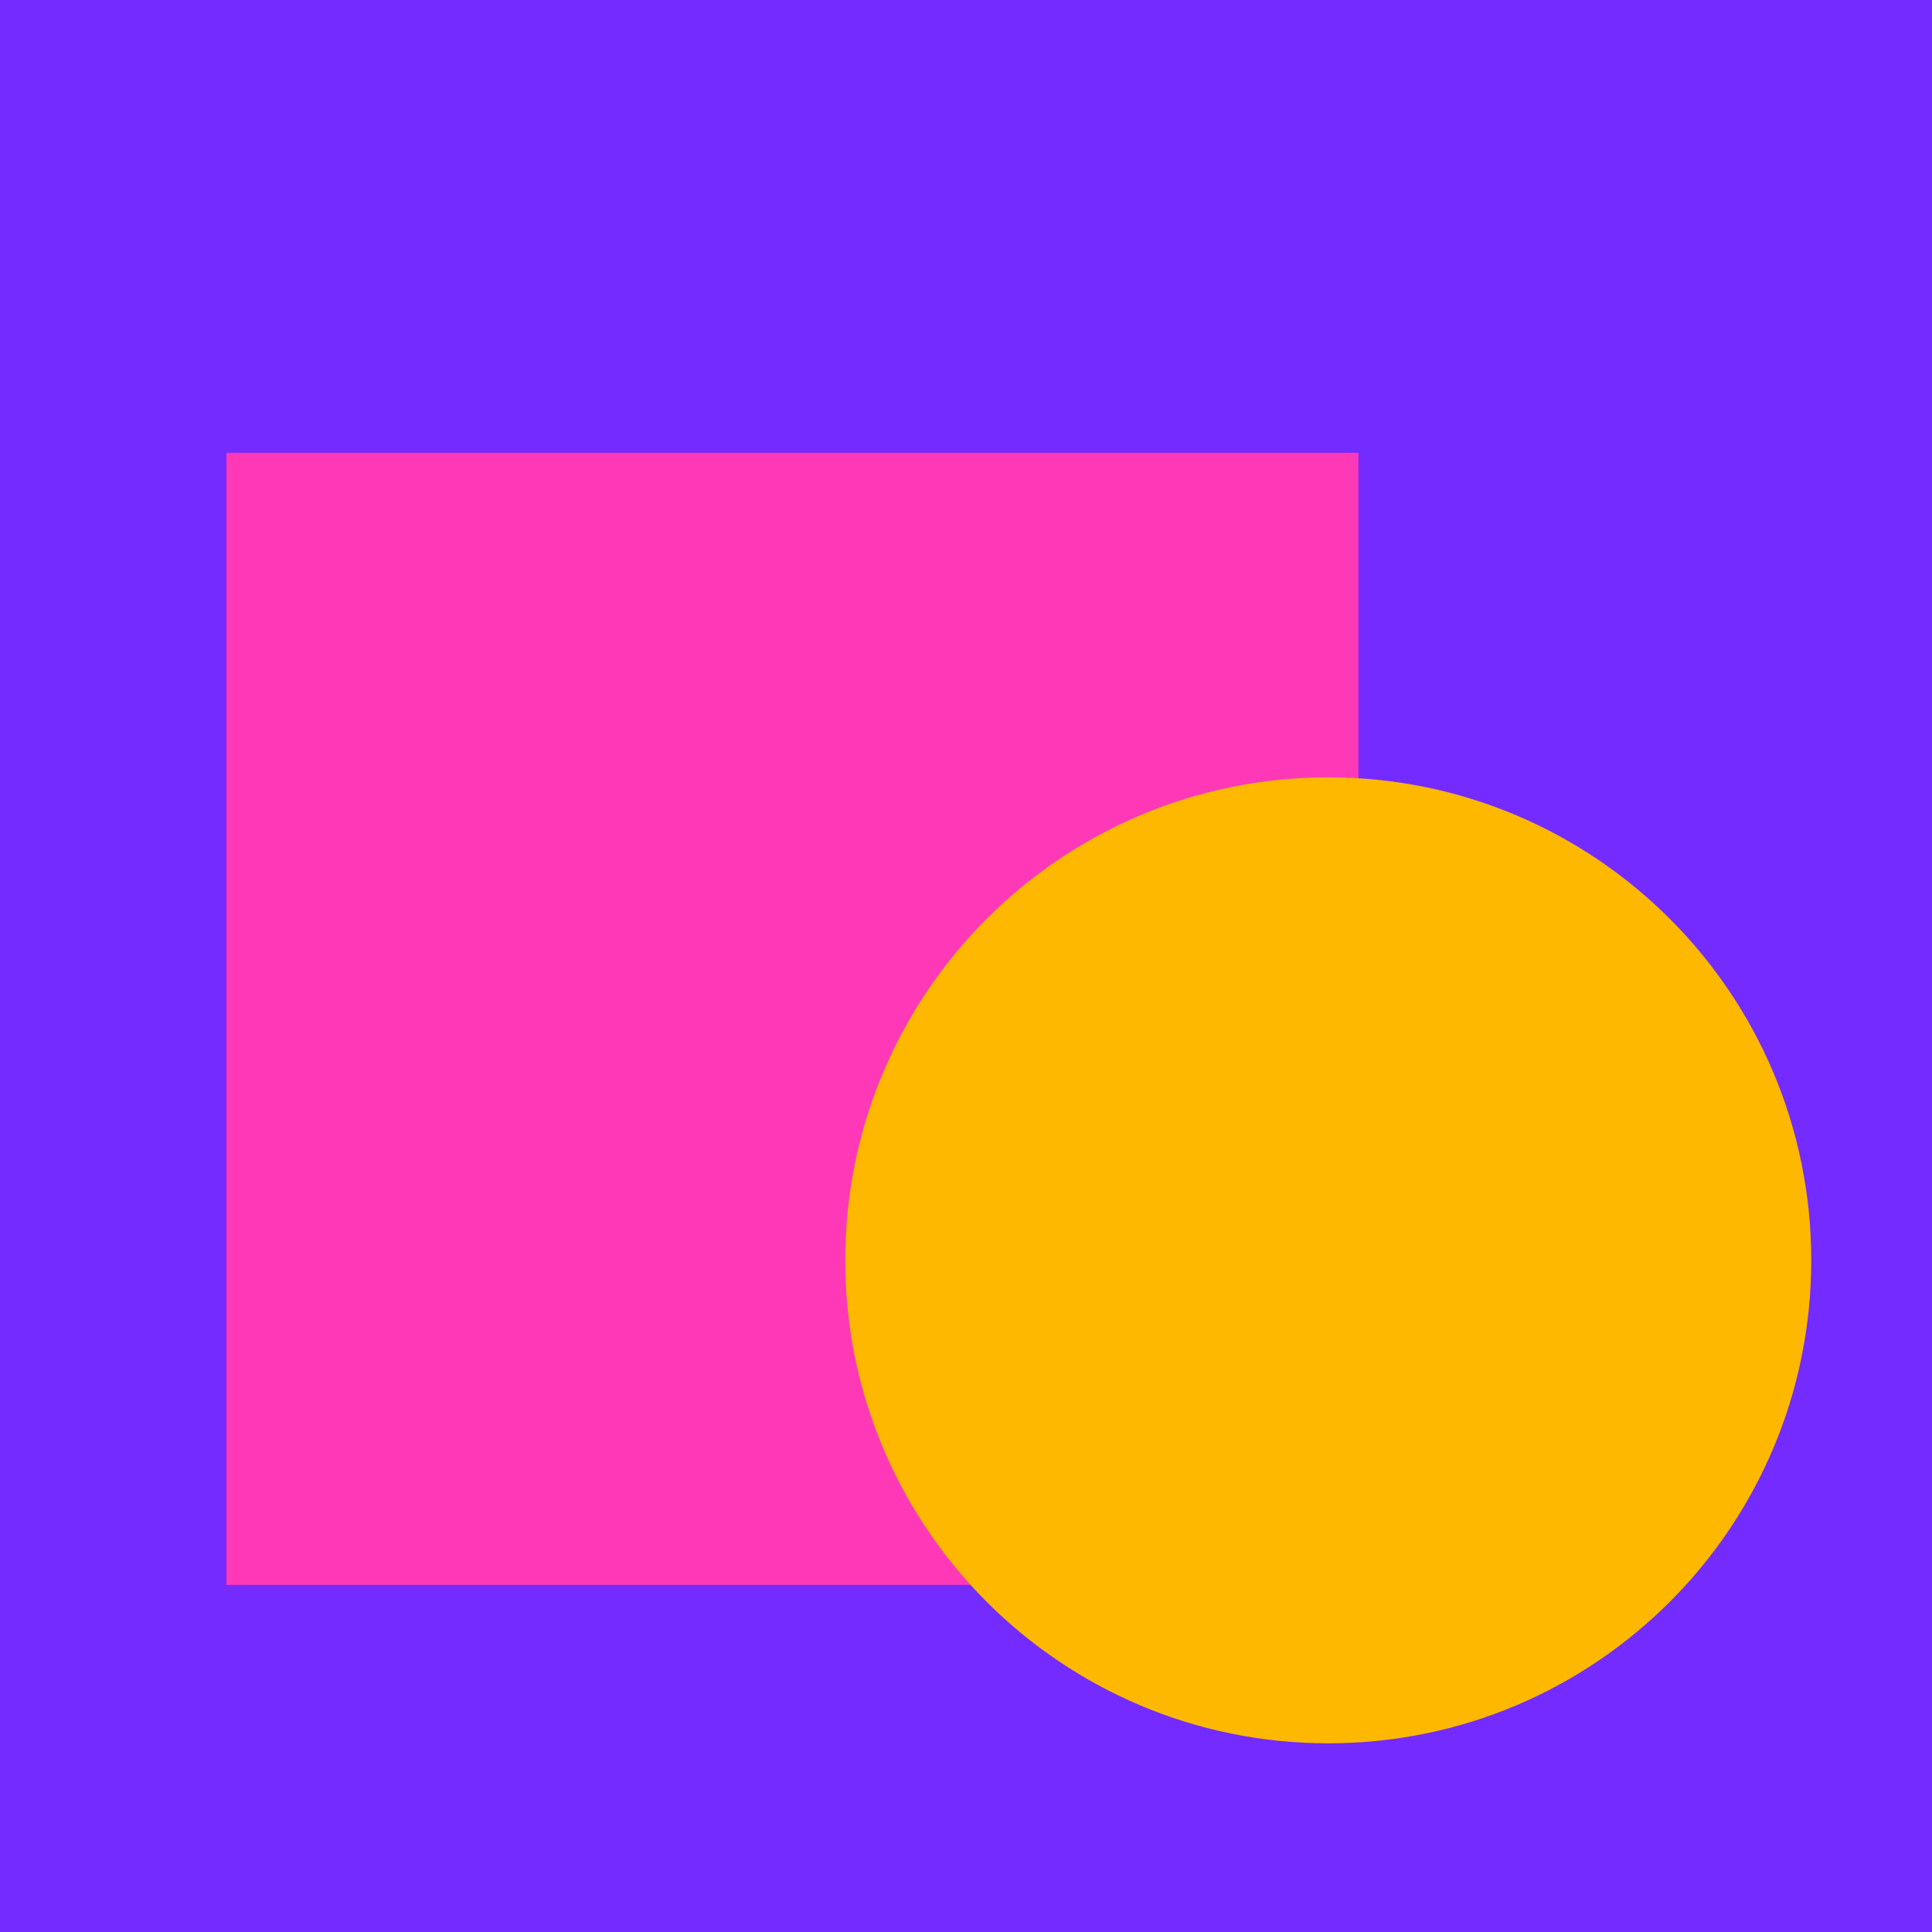
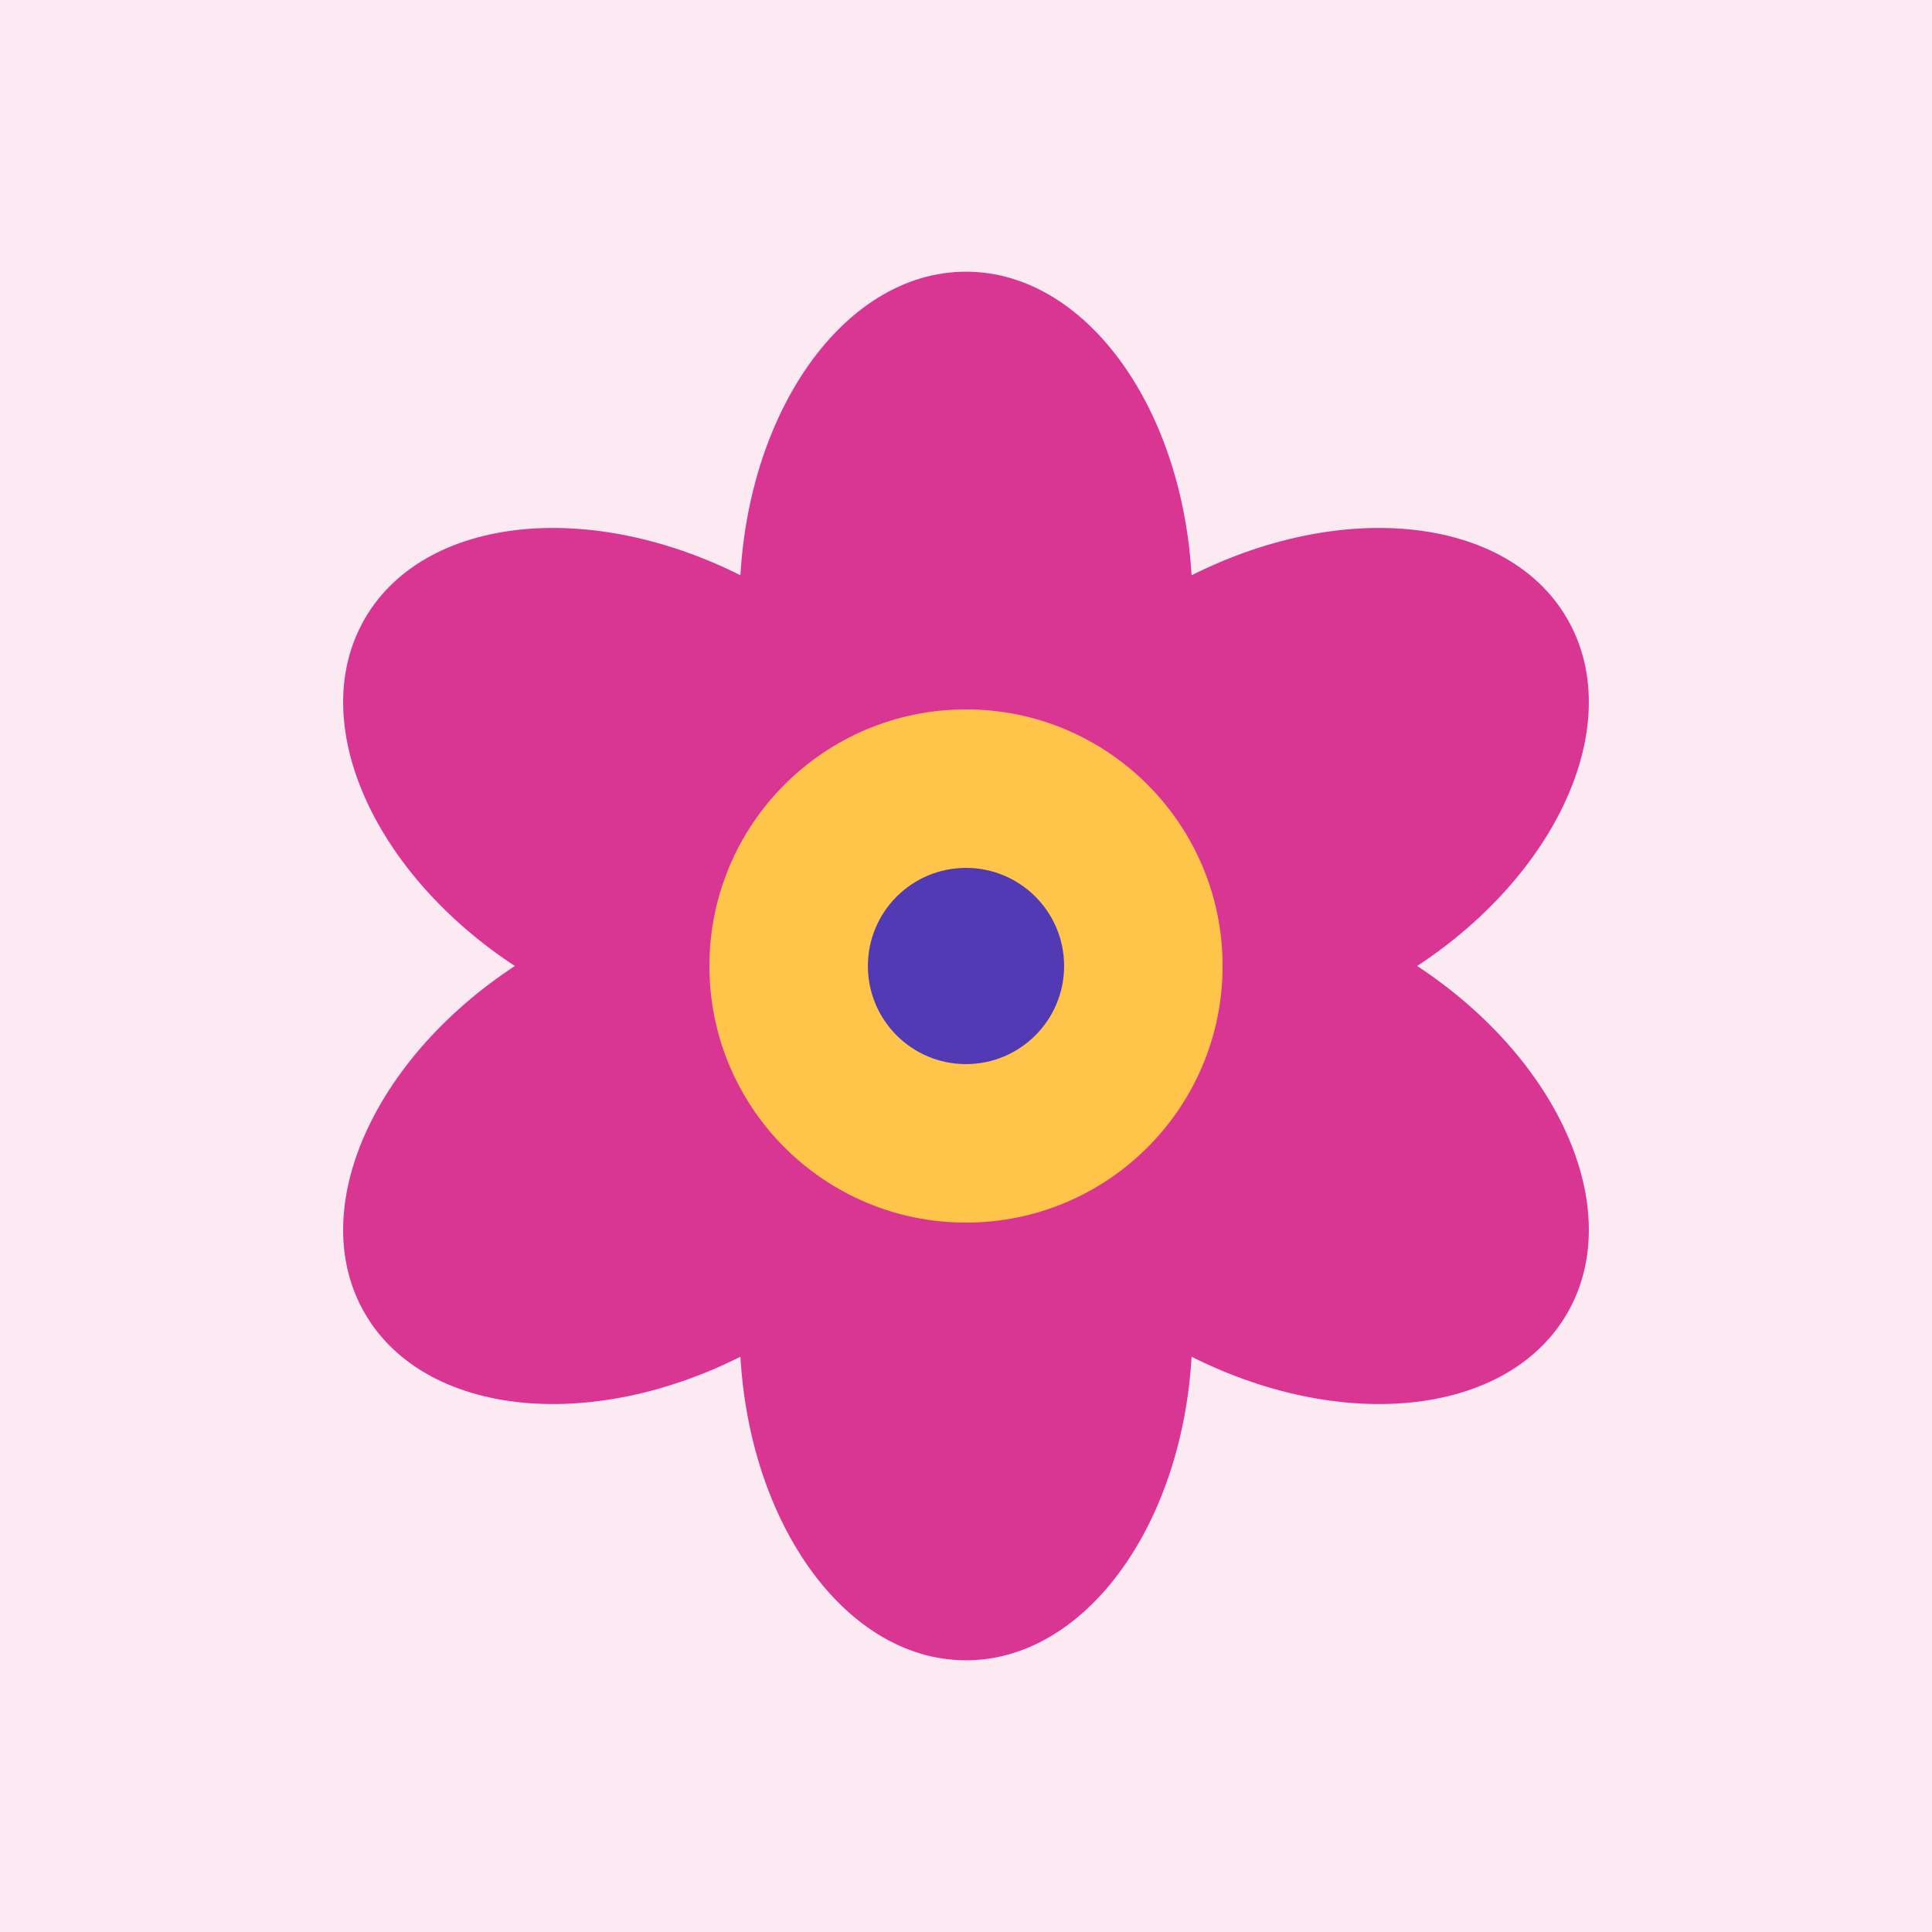
<svg xmlns="http://www.w3.org/2000/svg" viewBox="0 0 256 256">
-   <path fill="#742BFF" d="M0 0h256v256H0z" />
-   <path d="M30 60h150v150H30z" fill="#FF38B8" />
-   <circle cx="176" cy="167" r="64" fill="#FFB800" />
+   <rect width="256" height="256" fill="#FCEAF3" />
+   <g fill="#D93693">
+     <ellipse cx="128" cy="80" rx="30" ry="44" />
+     <ellipse cx="128" cy="80" rx="30" ry="44" transform="rotate(60 128 128)" />
+     <ellipse cx="128" cy="80" rx="30" ry="44" transform="rotate(120 128 128)" />
+     <ellipse cx="128" cy="80" rx="30" ry="44" transform="rotate(180 128 128)" />
+     <ellipse cx="128" cy="80" rx="30" ry="44" transform="rotate(240 128 128)" />
+     <ellipse cx="128" cy="80" rx="30" ry="44" transform="rotate(300 128 128)" />
+   </g>
+   <circle cx="128" cy="128" r="34" fill="#FFC44A" />
+   <circle cx="128" cy="128" r="13" fill="#523AB5" />
</svg>
